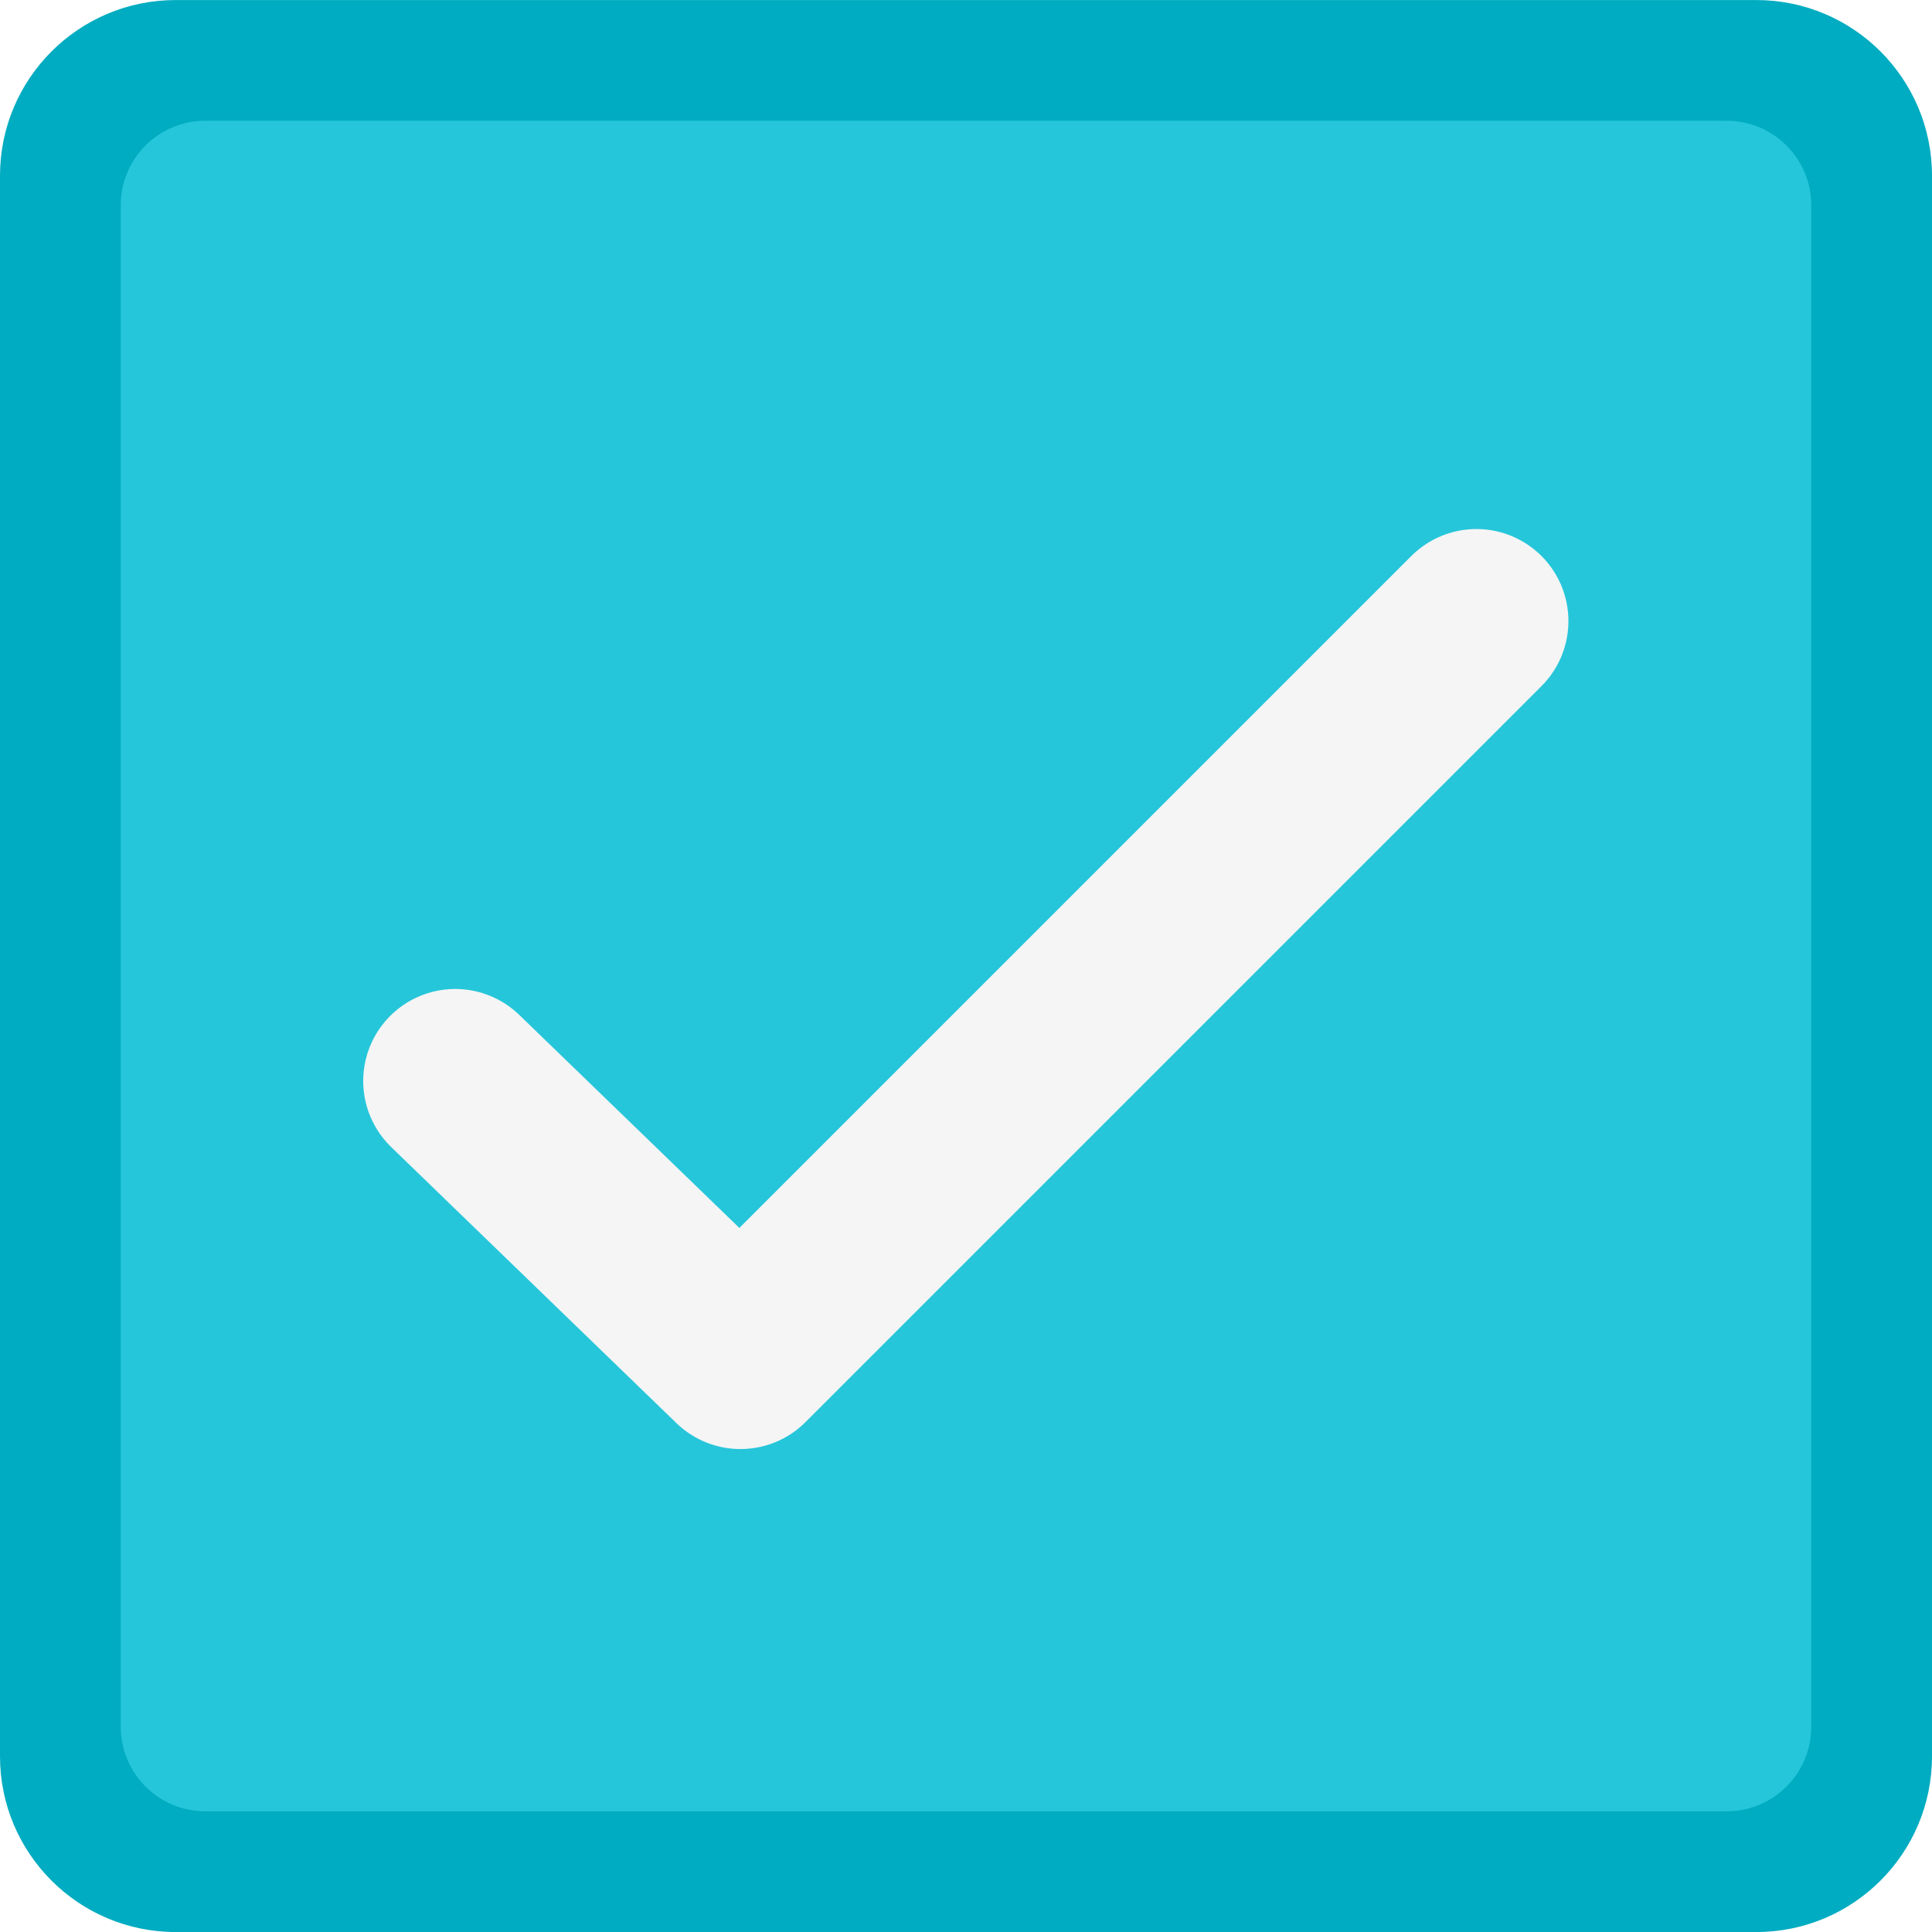
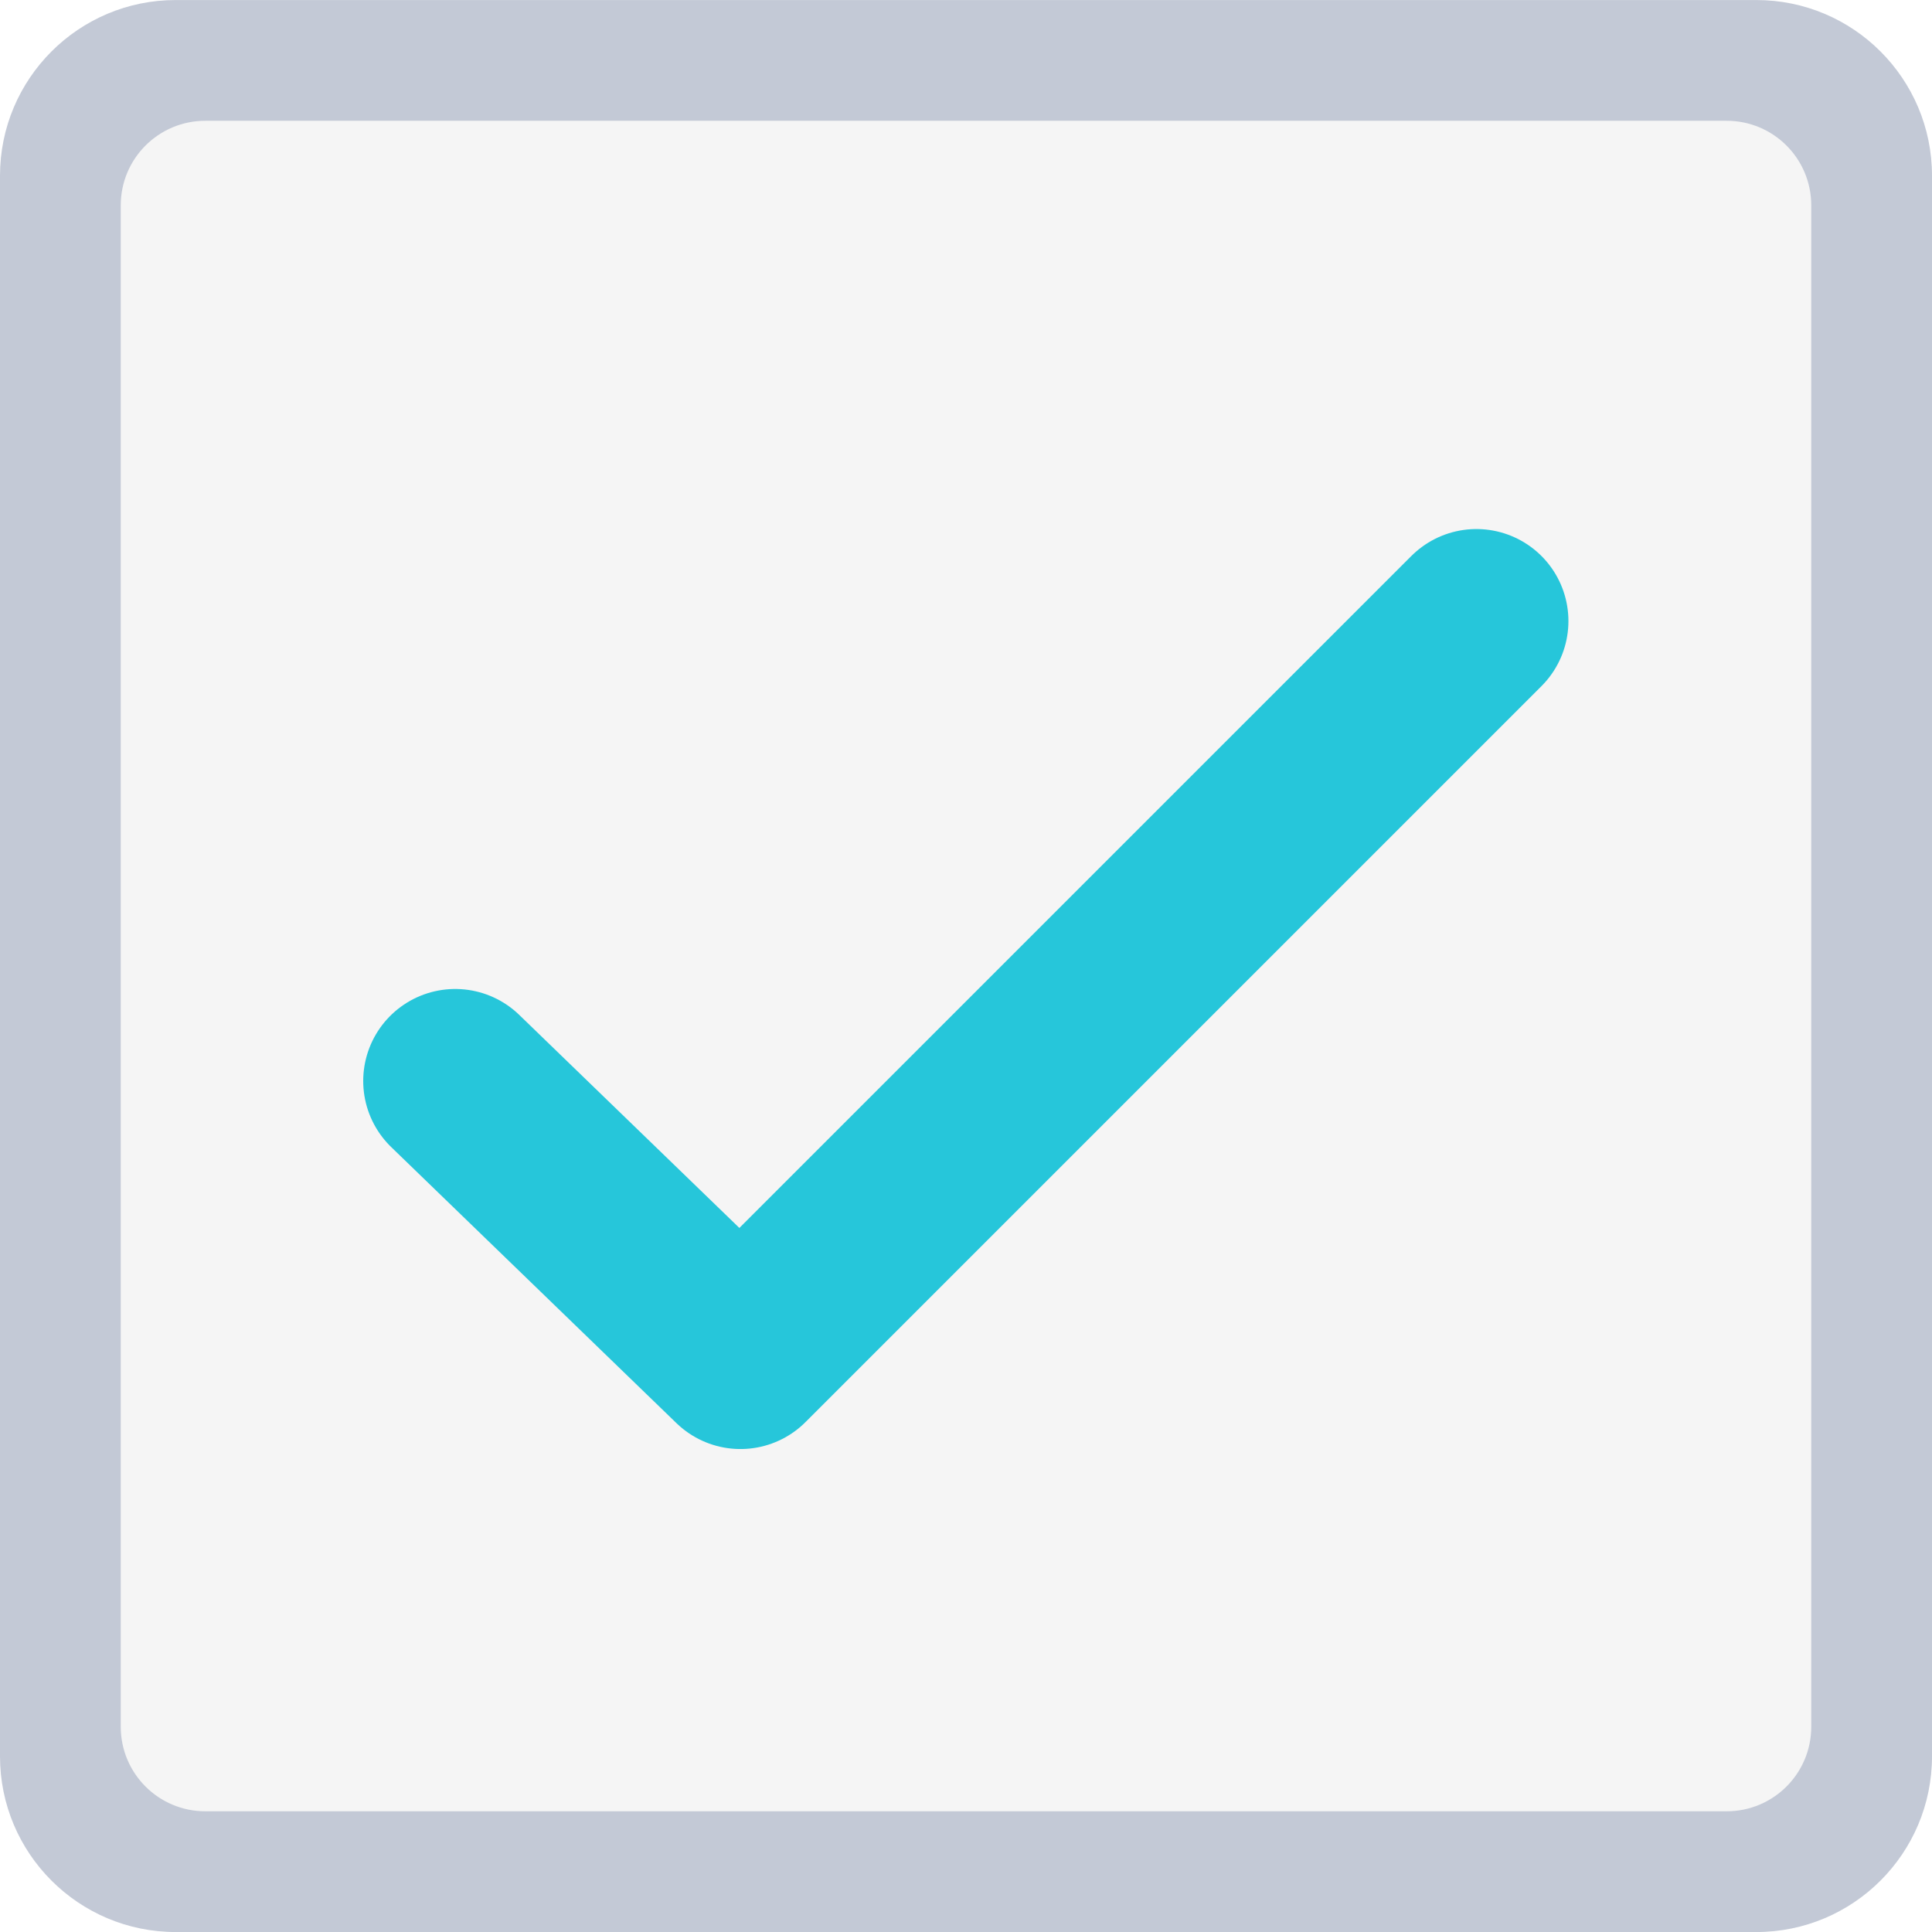
<svg xmlns="http://www.w3.org/2000/svg" width="16" height="16" viewBox="0 0 16 16" version="1.1" id="svg8">
  <defs id="defs2" />
  <g id="layer1" transform="translate(0,-292.7667)">
    <g style="display:inline;opacity:1" id="checkbox-unchecked" transform="matrix(0.1924251,0,0,0.1924242,-292.0898,202.5316)" />
    <rect style="display:inline;opacity:1;fill:none;fill-opacity:1;stroke:none;stroke-width:0.192;stroke-linecap:round;stroke-linejoin:round;stroke-miterlimit:4;stroke-dasharray:none;stroke-dashoffset:0;stroke-opacity:1" id="rect5944" width="3.079" height="3.079" x="-2.97" y="289.633" ry="0" />
-     <rect style="display:inline;opacity:1;fill:#00acc1;fill-opacity:1;stroke:none;stroke-width:0.8;stroke-linecap:round;stroke-linejoin:round;stroke-miterlimit:4;stroke-dasharray:none;stroke-dashoffset:0;stroke-opacity:1" id="rect4619" width="16" height="16" x="0" y="292.767" ry="1.455" />
-     <rect style="display:inline;opacity:1;fill:#26c6da;fill-opacity:1;stroke:none;stroke-width:0.778;stroke-linecap:round;stroke-linejoin:round;stroke-miterlimit:4;stroke-dasharray:none;stroke-dashoffset:0;stroke-opacity:1" id="rect4621" width="14" height="14" x="1" y="293.767" ry="0.7" />
-     <path style="display:inline;opacity:1;fill:none;fill-rule:evenodd;stroke:#f5f5f5;stroke-width:1.524;stroke-linecap:round;stroke-linejoin:round;stroke-miterlimit:4;stroke-dasharray:none;stroke-opacity:1" d="m 3.77,301.719 2.362,2.286 6.095,-6.095" id="path4581-2" />
+     <rect style="display:inline;opacity:1;fill:#c3c9d6;fill-opacity:1;stroke:none;stroke-width:0.8;stroke-linecap:round;stroke-linejoin:round;stroke-miterlimit:4;stroke-dasharray:none;stroke-dashoffset:0;stroke-opacity:1" id="rect4619" width="16" height="16" x="0" y="292.767" ry="1.455" />
+     <rect style="display:inline;opacity:1;fill:#f5f5f5;fill-opacity:1;stroke:none;stroke-width:0.778;stroke-linecap:round;stroke-linejoin:round;stroke-miterlimit:4;stroke-dasharray:none;stroke-dashoffset:0;stroke-opacity:1" id="rect4621" width="14" height="14" x="1" y="293.767" ry="0.7" />
+     <path style="display:inline;opacity:1;fill:none;fill-rule:evenodd;stroke:#26c6da;stroke-width:1.524;stroke-linecap:round;stroke-linejoin:round;stroke-miterlimit:4;stroke-dasharray:none;stroke-opacity:1" d="m 3.77,301.719 2.362,2.286 6.095,-6.095" id="path4581-2" />
  </g>
</svg>
